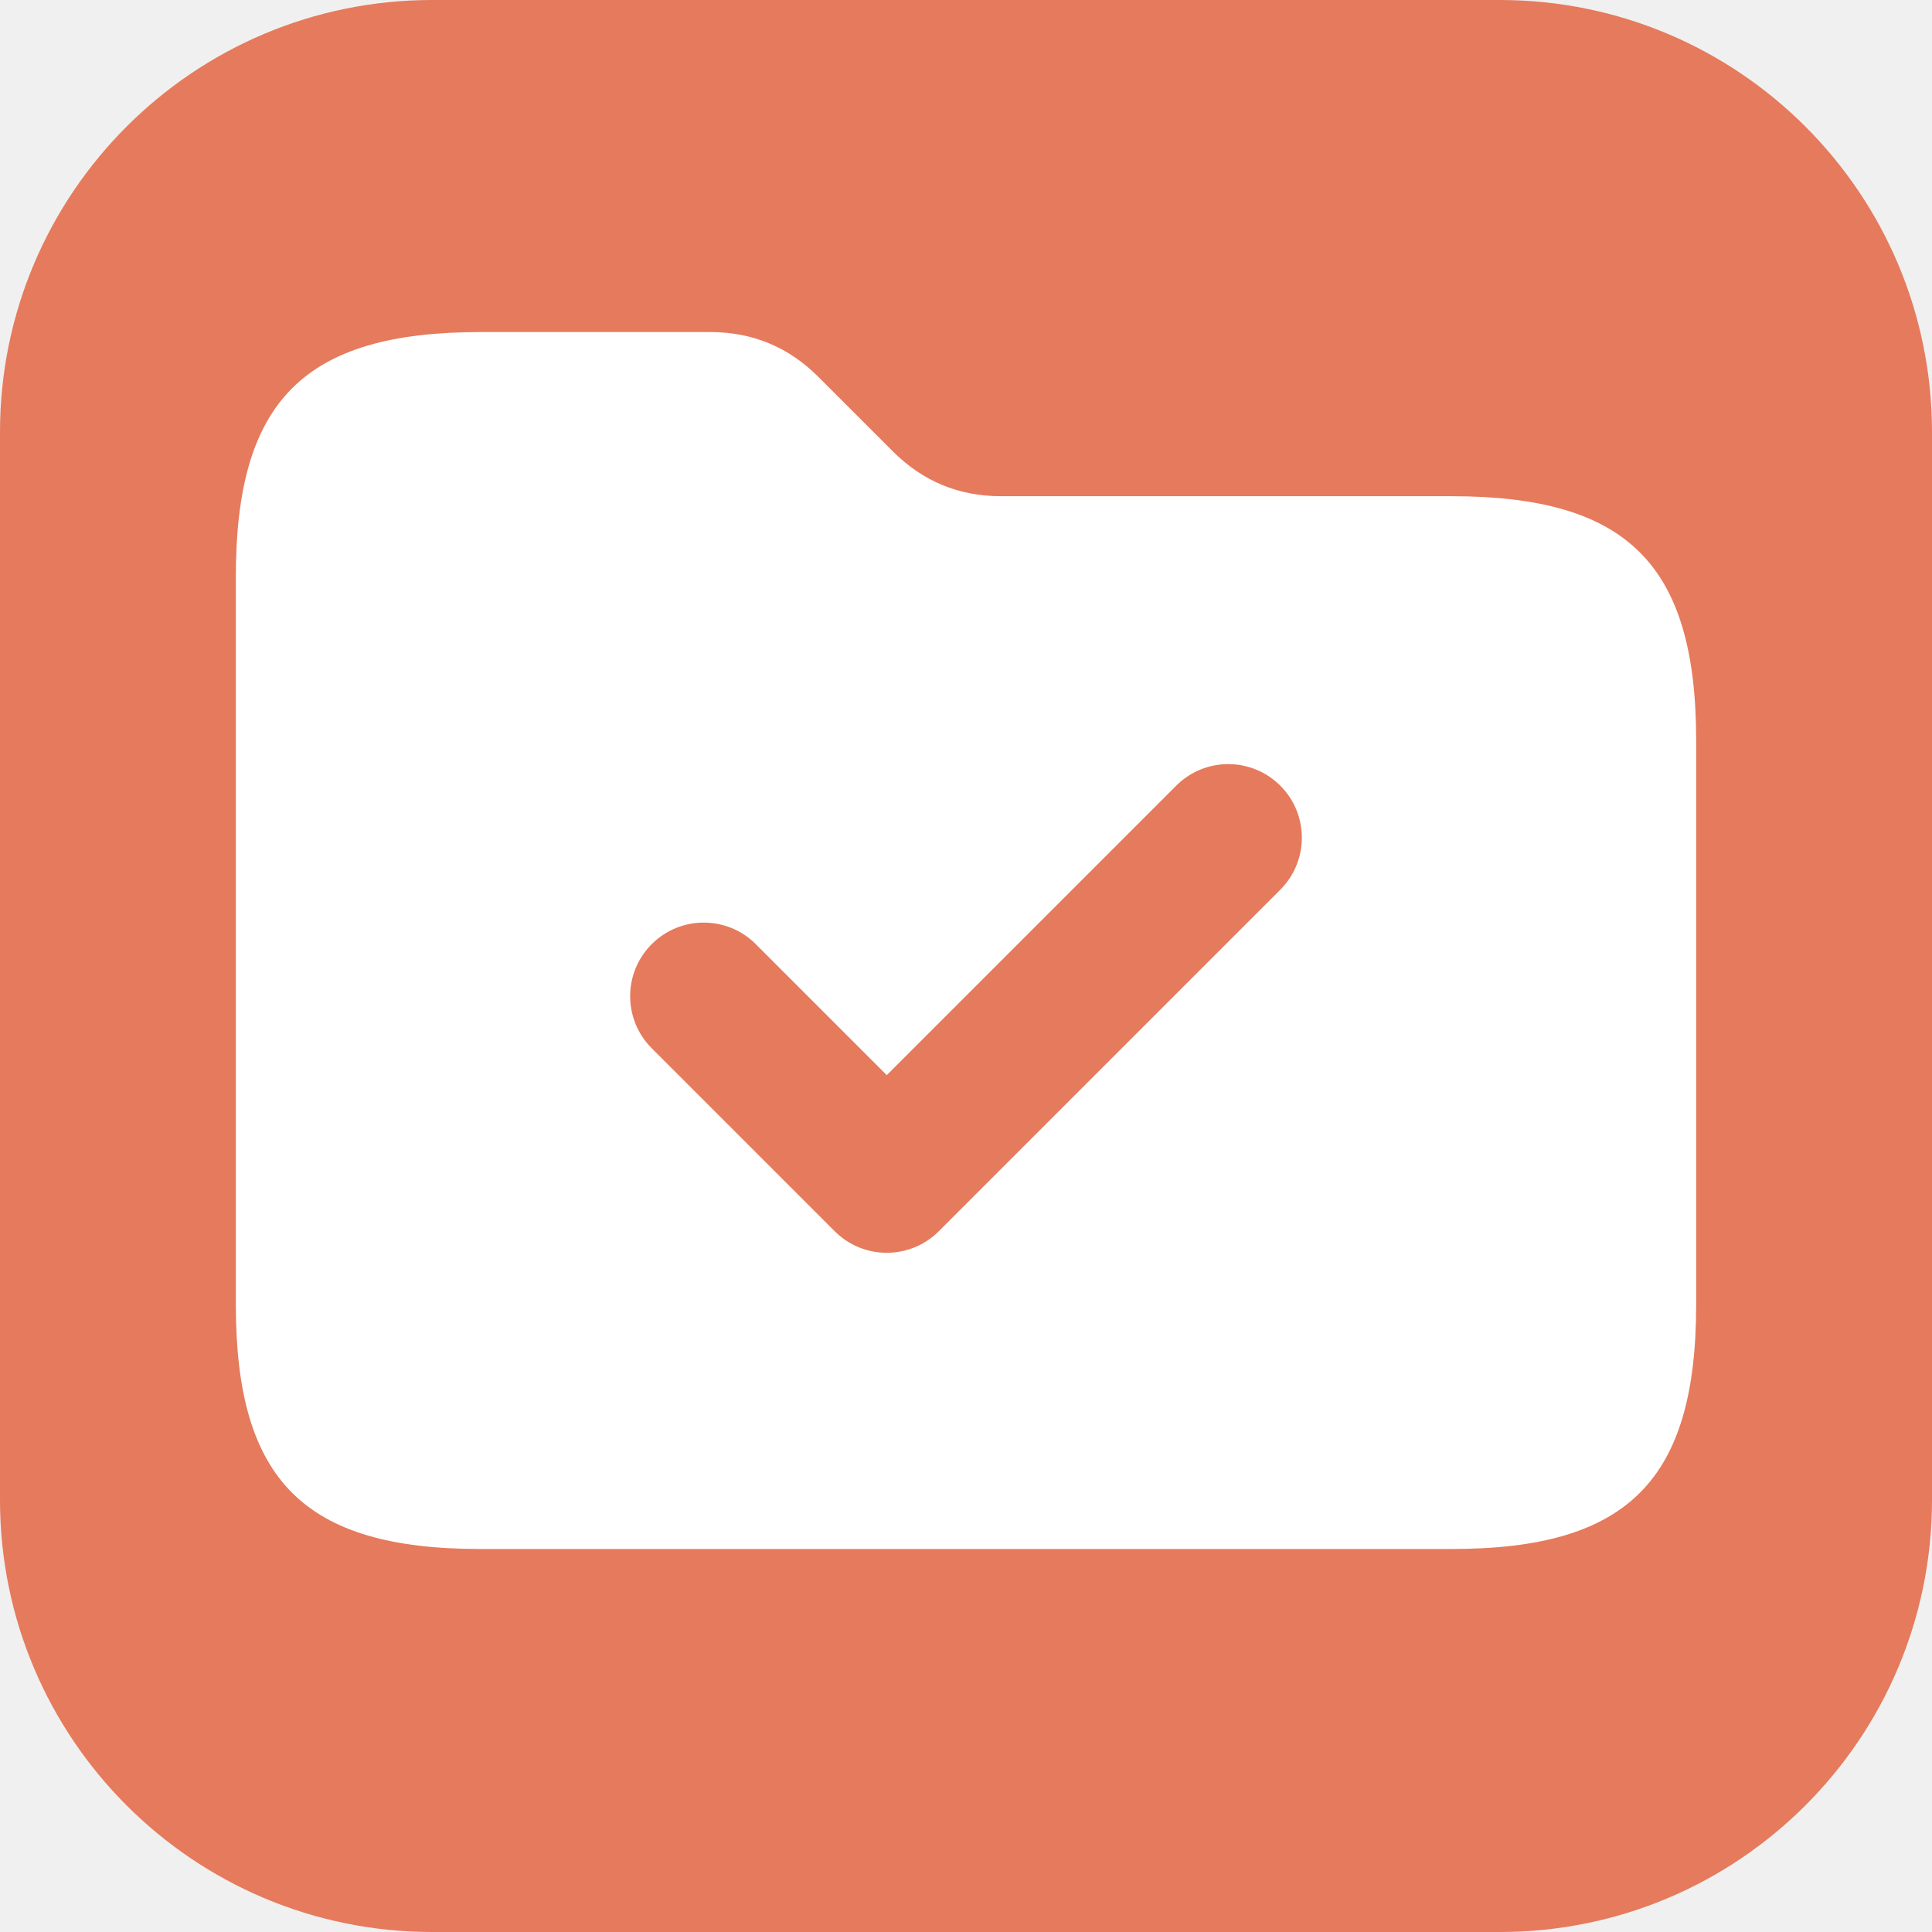
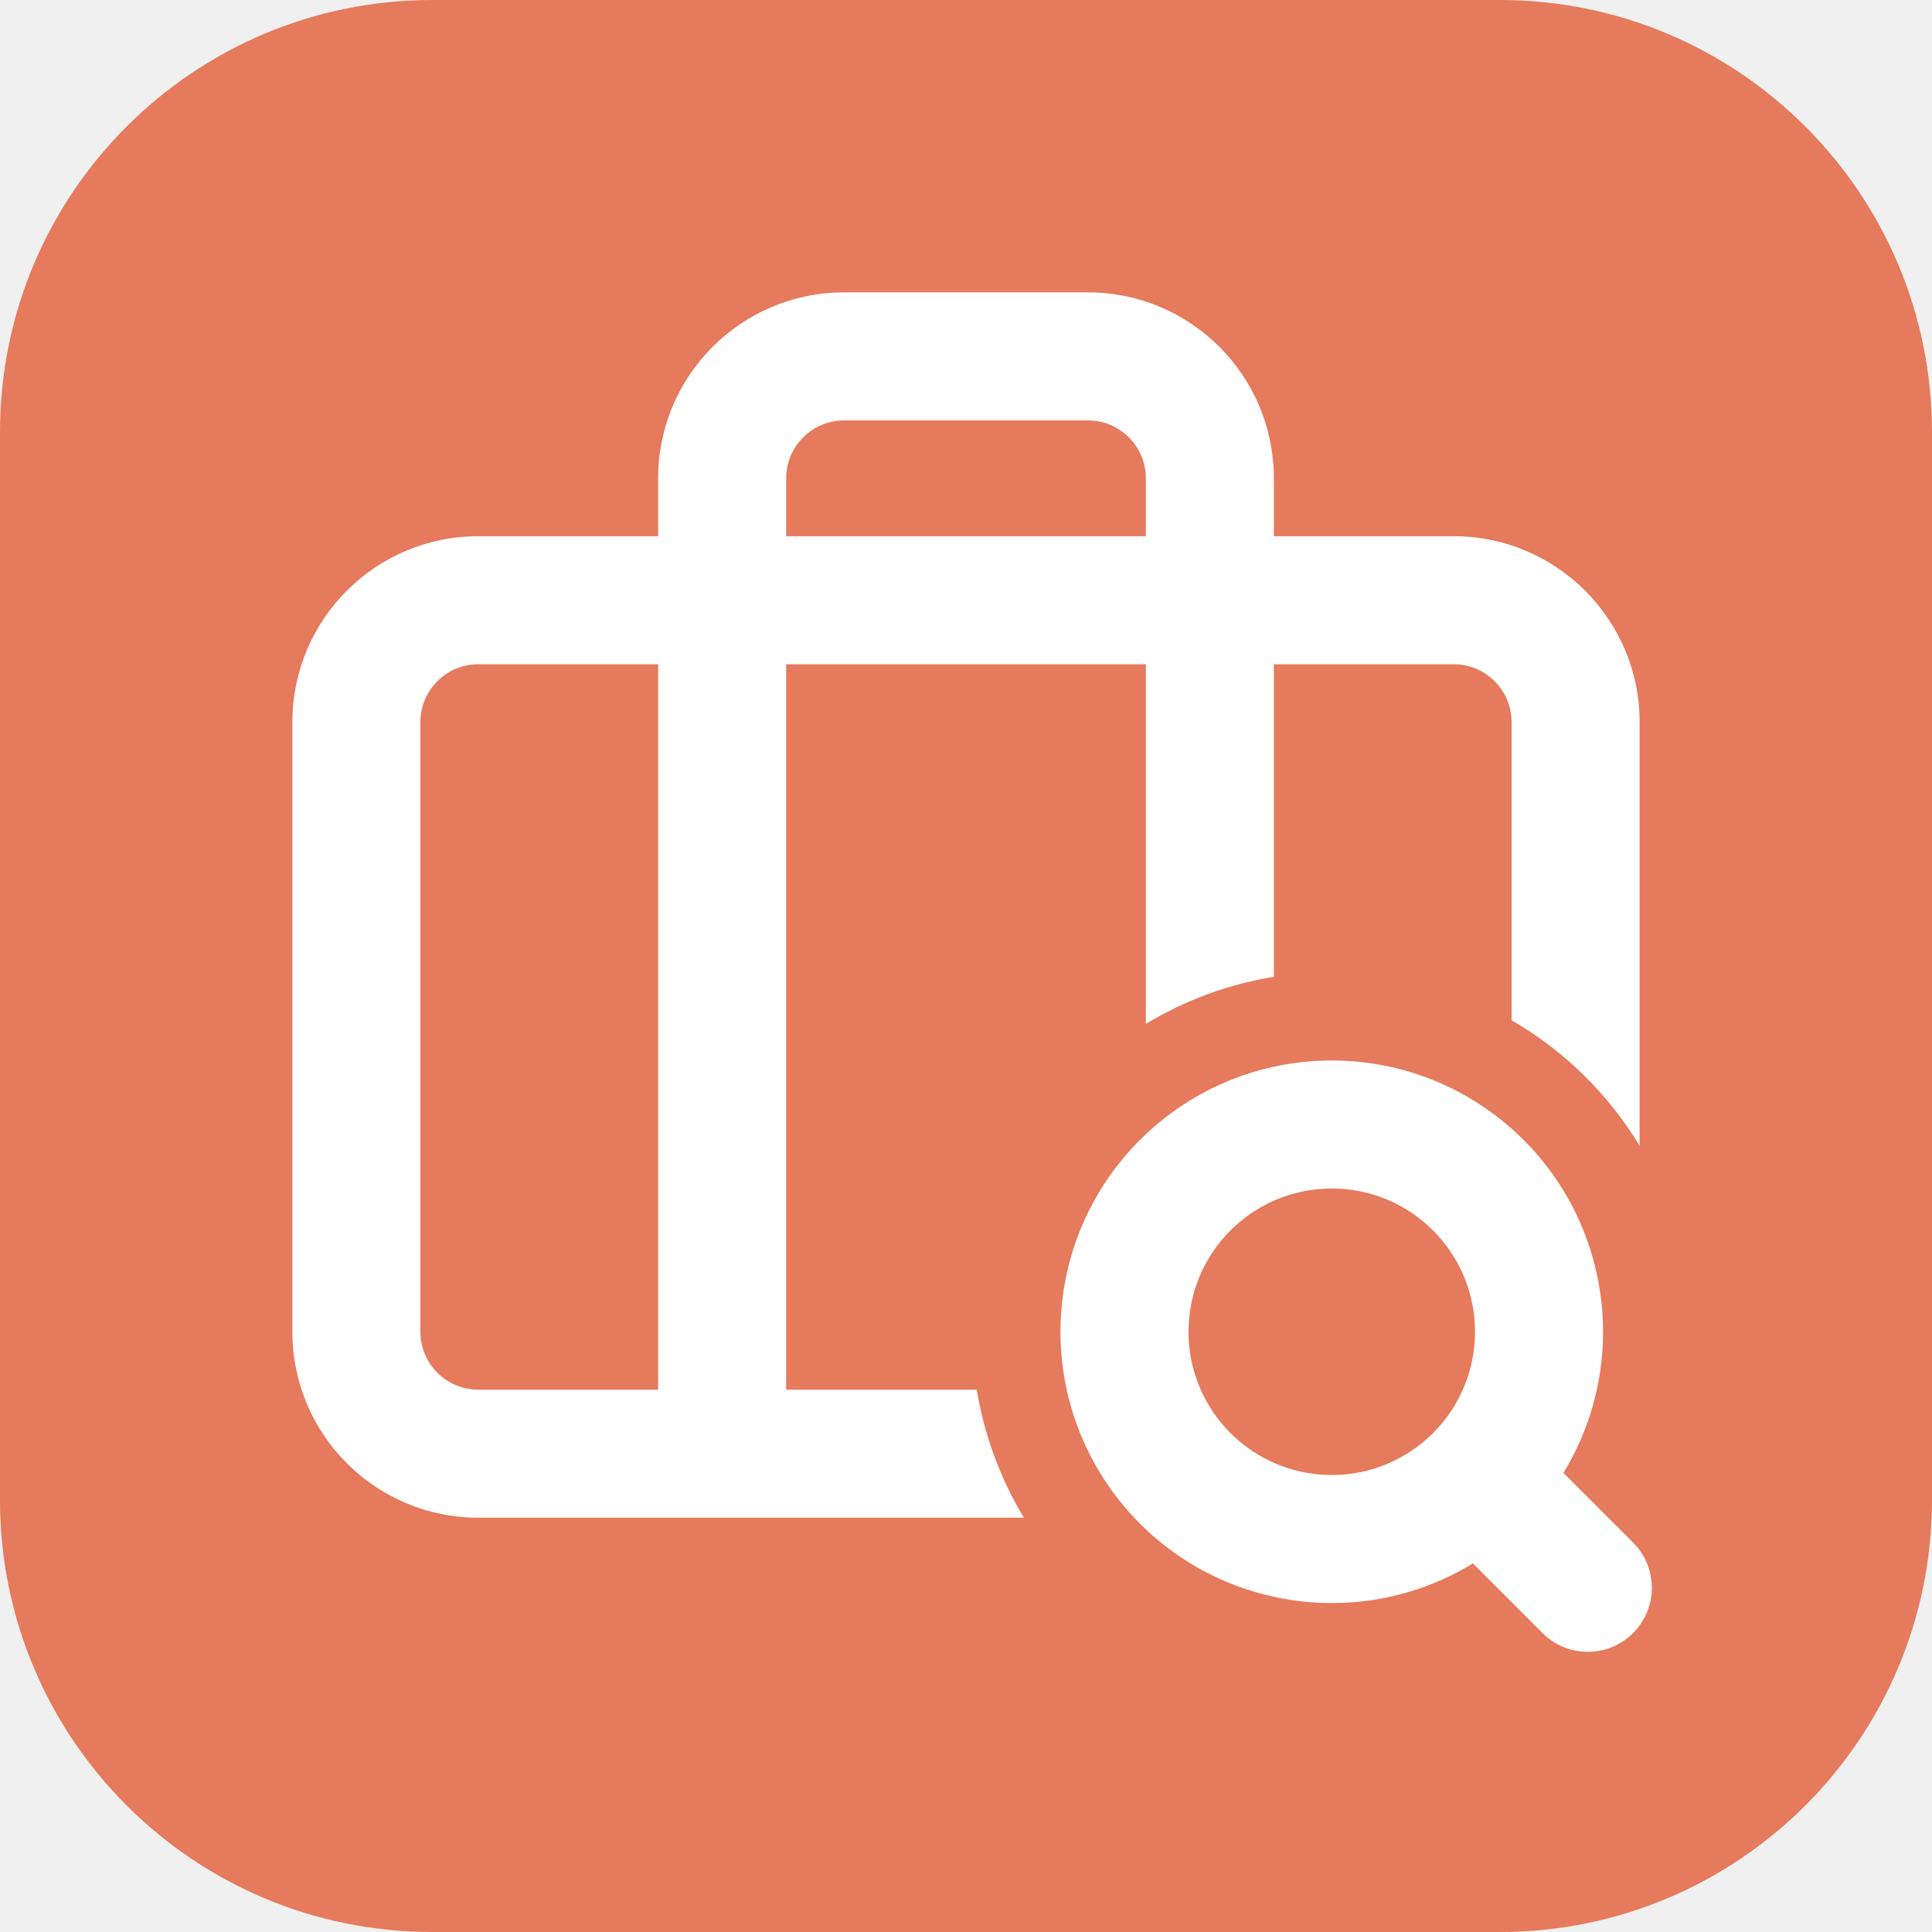
<svg xmlns="http://www.w3.org/2000/svg" viewBox="0 0 1024 1024" width="1024" height="1024">
  <path fill="#E67A5C" d="M229.07 0L794.93 0A229.07 229.07 0 0 1 1024 229.07L1024 794.93A229.07 229.07 0 0 1 794.93 1024L229.07 1024A229.07 229.07 0 0 1 0 794.93L0 229.07A229.07 229.07 0 0 1 229.07 0Z" />
-   <path fill="#FFFFFF" fill-rule="evenodd" d="M125 305.6C125 212.29 161.29 176 254.6 176L376.45 176C398.82 176 417.91 183.91 433.72 199.72L473.28 239.28C489.09 255.09 508.18 263 530.55 263L769.4 263C862.71 263 899 299.29 899 392.6L899 691.4C899 784.71 862.71 821 769.4 821L254.6 821C161.29 821 125 784.71 125 691.4ZM400.58 500.42L470 569.85L623.42 416.42A39 39 0 0 1 678.58 416.42A39 39 0 0 1 678.58 471.58L497.58 652.58A39 39 0 0 1 442.42 652.58L345.42 555.58A39 39 0 0 1 345.42 500.42A39 39 0 0 1 400.58 500.42Z" />
+   <path fill="#FFFFFF" fill-rule="evenodd" d="M542.68 804.41L253.51 804.41A98.55 98.55 0 0 1 154.97 705.86L154.97 382.76A98.55 98.55 0 0 1 253.51 284.21L770.49 284.21A98.55 98.55 0 0 1 869.03 382.76L869.03 607.29A190.63 190.63 0 0 0 801.18 540.77L801.18 382.76A30.7 30.7 0 0 0 770.49 352.06L253.51 352.06A30.7 30.7 0 0 0 222.82 382.76L222.82 705.86A30.7 30.7 0 0 0 253.51 736.56L517.72 736.56A190.63 190.63 0 0 0 542.68 804.41ZM348.83 284.21L348.83 253.51A98.55 98.55 0 0 1 447.38 154.97L576.62 154.97A98.55 98.55 0 0 1 675.17 253.51L675.17 284.21L607.32 284.21L607.32 253.51A30.7 30.7 0 0 0 576.62 222.82L447.38 222.82A30.7 30.7 0 0 0 416.68 253.51L416.68 284.21ZM348.83 352.06L416.68 352.06L416.68 736.56L348.83 736.56ZM607.32 352.06L675.17 352.06L675.17 517.72A190.63 190.63 0 0 0 607.32 542.68ZM780.67 828.65A143.78 143.78 0 0 1 592.83 794.73A143.78 143.78 0 0 1 604.19 604.19A143.78 143.78 0 0 1 794.73 592.83A143.78 143.78 0 0 1 828.65 780.67L865.56 817.58A33.93 33.93 0 0 1 865.56 865.56A33.93 33.93 0 0 1 817.58 865.56ZM781.79 705.86A75.93 75.93 0 0 1 705.86 781.79A75.93 75.93 0 0 1 629.93 705.86A75.93 75.93 0 0 1 705.86 629.93A75.93 75.93 0 0 1 781.79 705.86Z" />
</svg>
